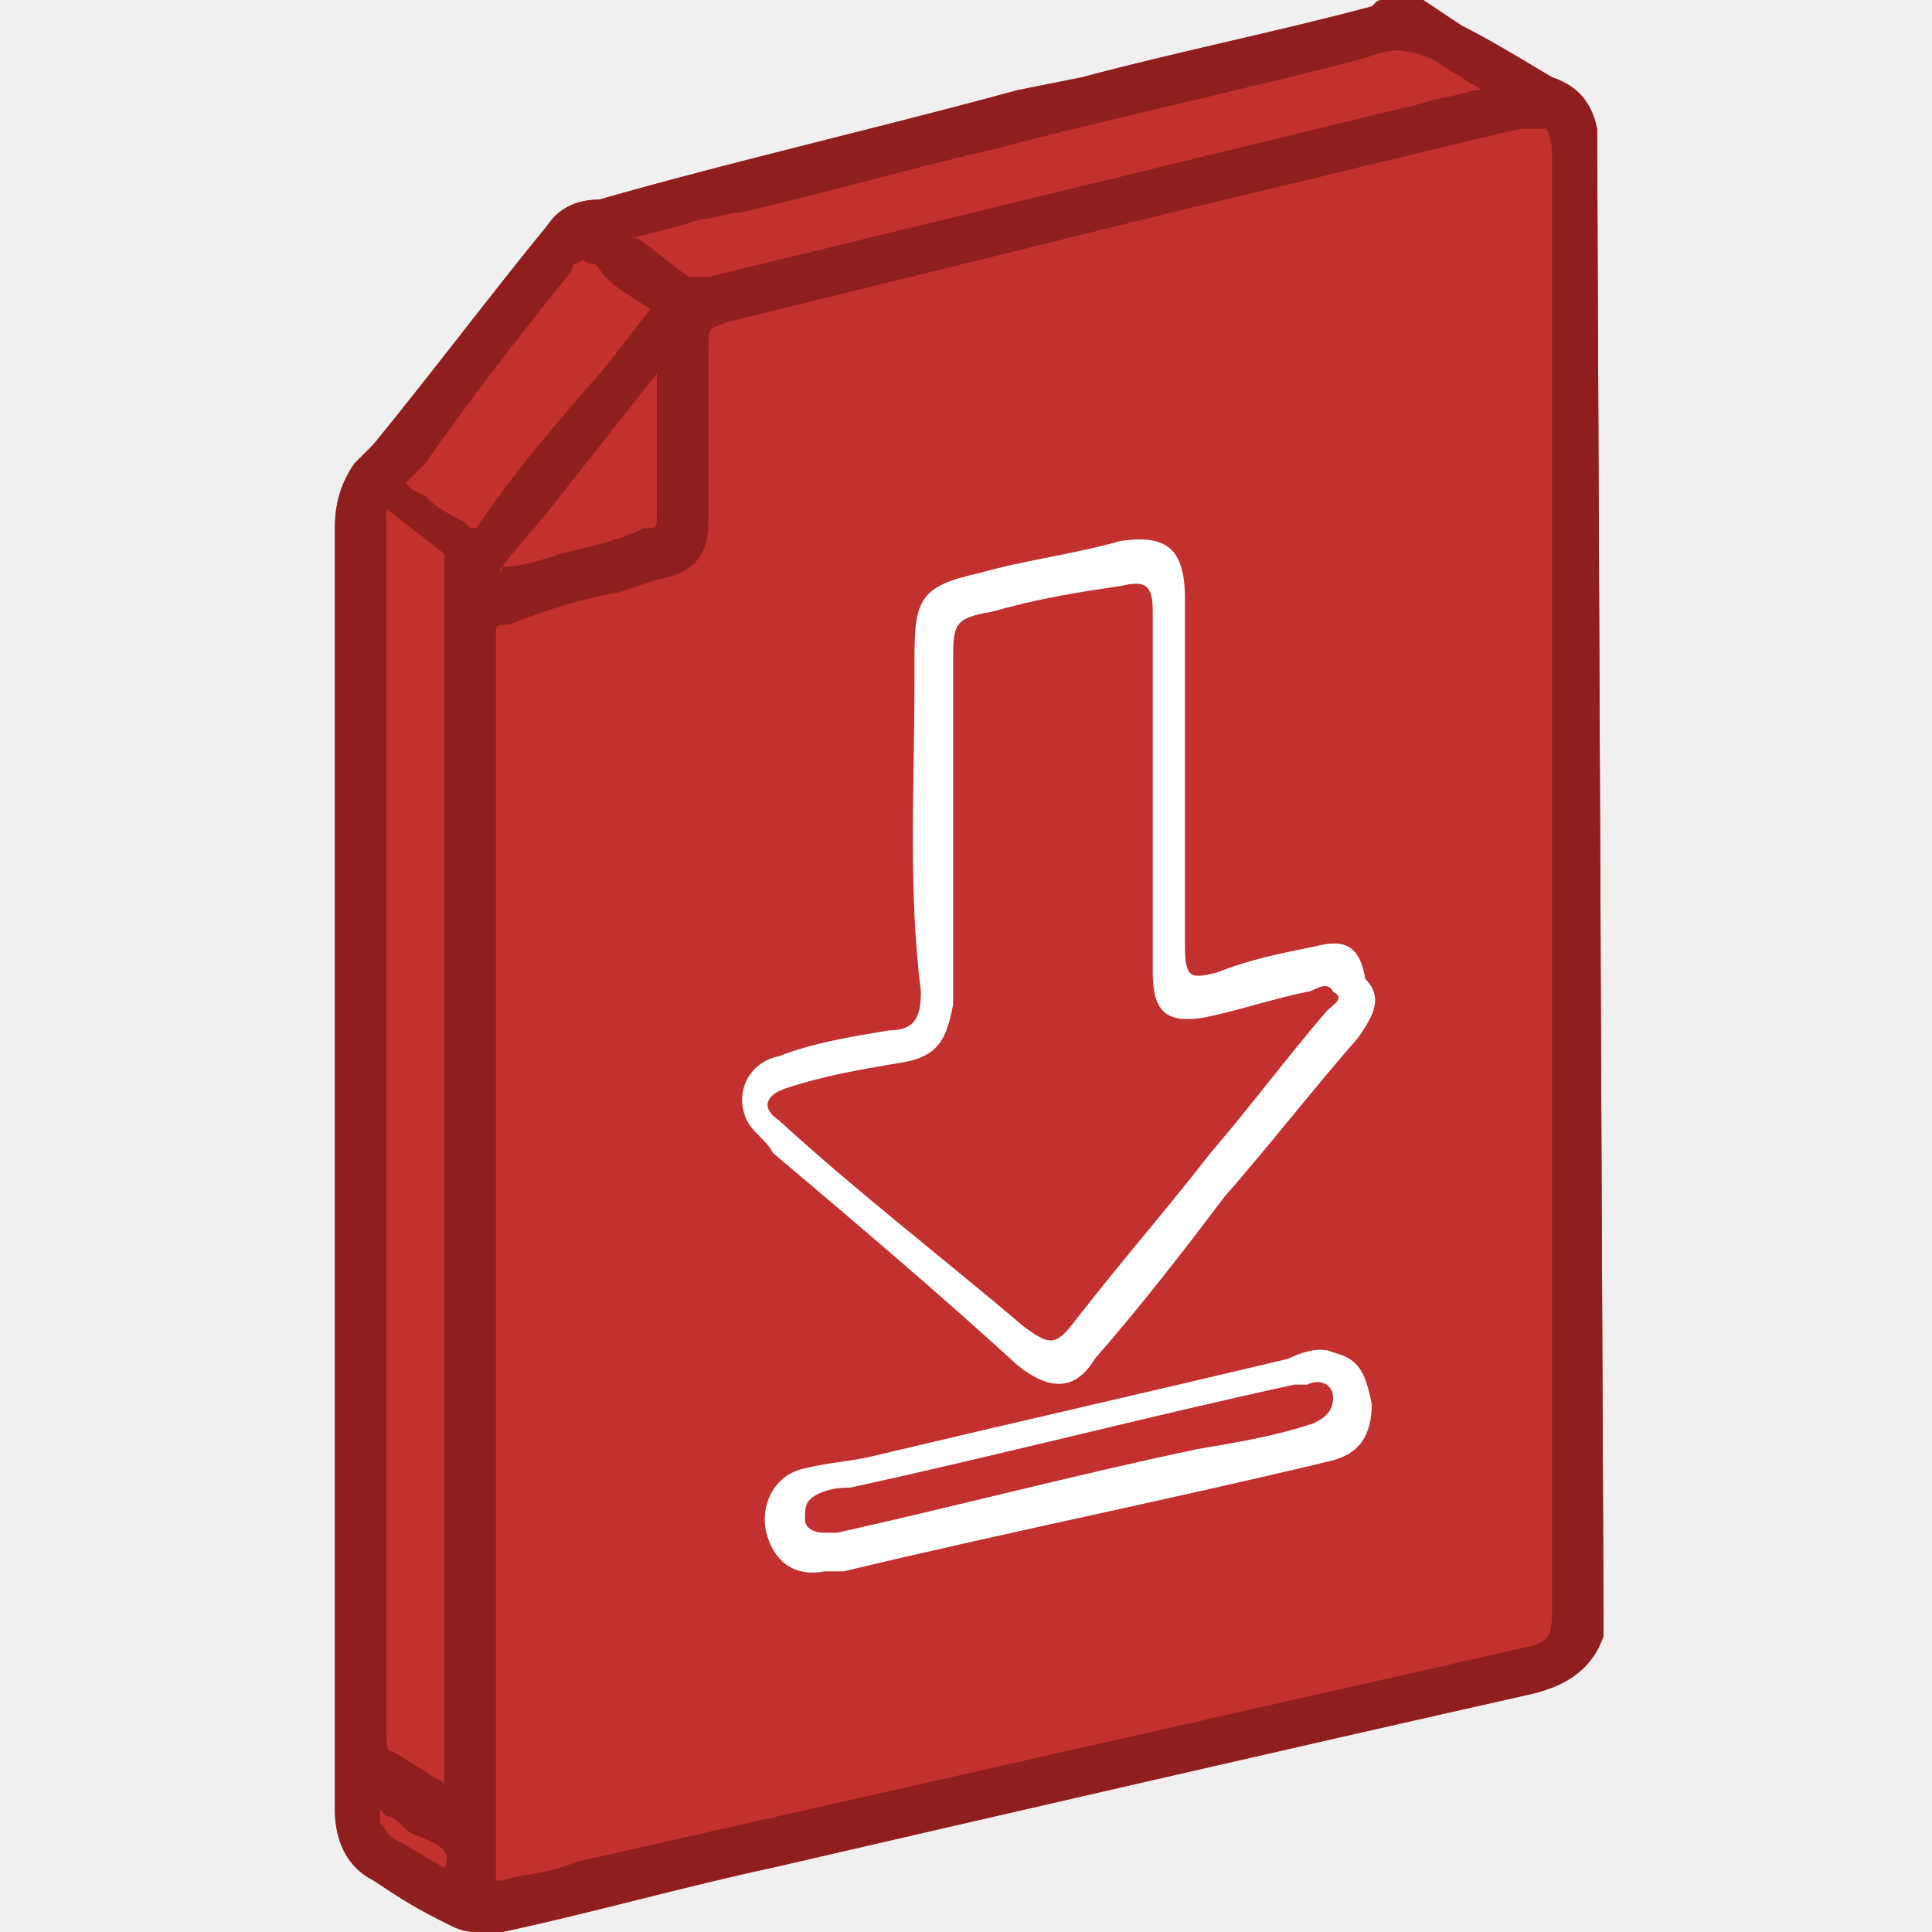
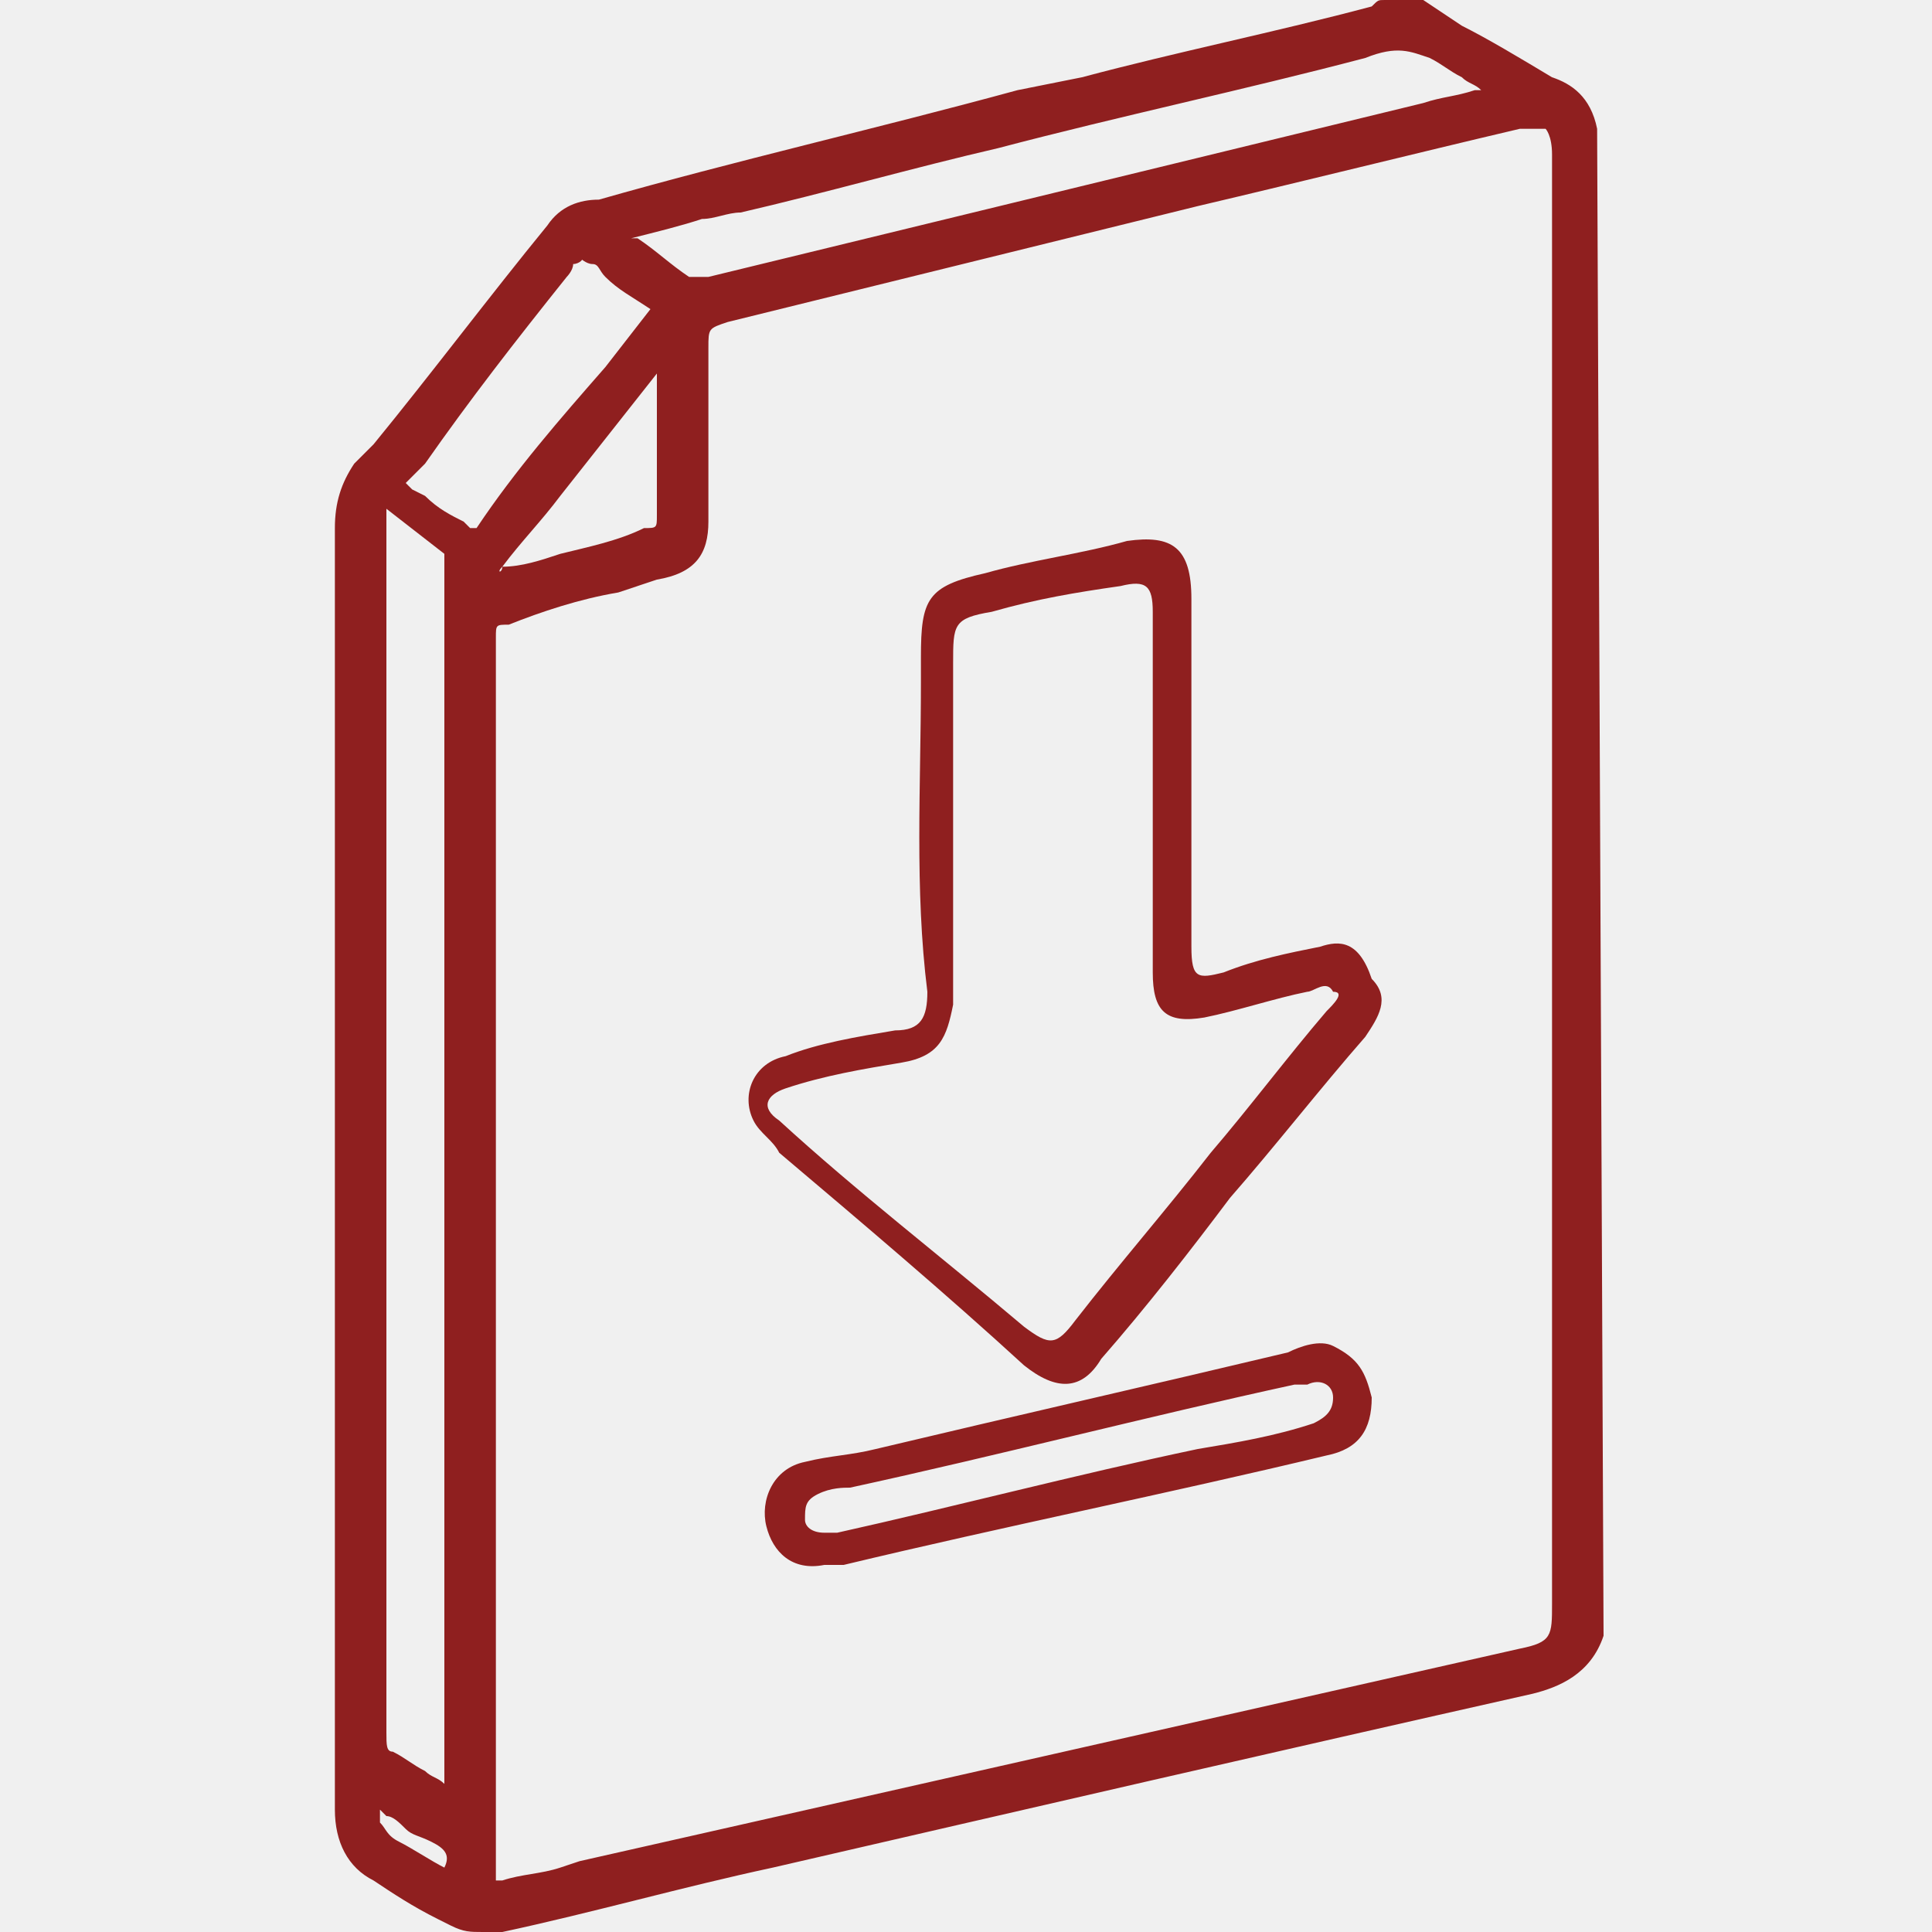
<svg xmlns="http://www.w3.org/2000/svg" version="1.1" id="Capa_1" x="0px" y="0px" viewBox="0 0 30 30" style="enable-background:new 0 0 30 30;" xml:space="preserve">
  <style type="text/css">
- 	.st0{fill:#C2302F;}
- 	.st1{fill:#8F1F1F;}
- 	.st2{fill:#FFFFFF;}
+ 	.st0{fill:#8F1F1F;}
</style>
  <g>
-     <g>
-       <path class="st0" d="M24.8,2c-0.1-0.5-0.4-0.7-0.7-0.8c-0.5-0.3-1-0.6-1.4-0.8L22.1,0h-0.5l-0.1,0c-0.1,0-0.1,0-0.2,0.1    c-1.5,0.4-3,0.7-4.5,1.1l-1,0.2C13.6,2,11.4,2.5,9.3,3.1C9,3.1,8.7,3.2,8.5,3.5C7.6,4.6,6.7,5.8,5.8,6.9L5.5,7.2    C5.3,7.5,5.2,7.8,5.2,8.2c0,0.9,0,1.9,0,2.8l0,4.4c0,4.2,0,8.4,0,12.7c0,0.5,0.2,0.9,0.6,1.1c0.3,0.2,0.6,0.4,1,0.6L7,29.9    C7.2,30,7.3,30,7.5,30c0.1,0,0.2,0,0.3,0c1.4-0.3,2.8-0.7,4.2-1c3.9-0.9,7.8-1.8,11.8-2.7c0.4-0.1,0.9-0.3,1.1-0.9l0,0L24.8,2z" />
-       <path class="st0" d="M7.8,8.8c0.3-0.4,0.6-0.7,0.9-1.1l1.5-1.9v0.1c0,0.4,0,0.9,0,1.3c0,0.1,0,0.3,0,0.4c0,0.1,0,0.3,0,0.4    c0,0.2,0,0.2-0.2,0.2C9.6,8.4,9.1,8.5,8.7,8.6C8.4,8.7,8.1,8.8,7.8,8.8C7.8,8.9,7.7,8.9,7.8,8.8C7.7,8.9,7.8,8.8,7.8,8.8z" />
-       <polygon class="st0" points="10.4,4.8 10.4,4.8 10.4,4.8   " />
-       <path class="st0" d="M8.9,4.1C9,4.1,9.1,4,9,4c0,0,0.1,0.1,0.2,0.1c0.1,0,0.1,0.1,0.2,0.2c0.2,0.2,0.4,0.3,0.7,0.5l0,0    c0,0,0,0,0,0L9.4,5.7C8.7,6.5,8,7.3,7.4,8.2C7.3,8.2,7.3,8.2,7.3,8.2c0,0,0,0-0.1-0.1C7,8,6.8,7.9,6.6,7.7L6.4,7.6    c0,0-0.1-0.1-0.1-0.1c0,0,0.1-0.1,0.1-0.1l0.2-0.2C7.3,6.2,8,5.3,8.8,4.3C8.8,4.3,8.9,4.2,8.9,4.1z" />
-       <path class="st0" d="M6.9,12.3c0,1.4,0,2.9,0,4.3l0,11.1c0,0,0,0,0,0c0,0,0,0,0,0c-0.1-0.1-0.2-0.1-0.3-0.2    c-0.2-0.1-0.3-0.2-0.5-0.3c-0.1,0-0.1-0.1-0.1-0.3c0-2,0-3.9,0-5.9l0-3.7c0-2.8,0-5.7,0-8.5c0-0.3,0-0.5,0-0.8l0-0.1l0.9,0.7    C6.9,8.9,6.9,8.9,6.9,9C6.9,10.1,6.9,11.2,6.9,12.3z" />
-       <path class="st0" d="M5.9,28.1c0,0,0.1,0.1,0.1,0.1c0.1,0,0.2,0.1,0.3,0.2c0.1,0.1,0.2,0.1,0.4,0.2c0.2,0.1,0.3,0.2,0.2,0.4    c-0.2-0.1-0.5-0.3-0.7-0.4C6,28.5,6,28.4,5.9,28.3C5.9,28.2,5.9,28.2,5.9,28.1C5.9,28.1,5.9,28.1,5.9,28.1z" />
-       <path class="st0" d="M22.2,0.9c0.2,0.1,0.3,0.2,0.5,0.3c0.1,0.1,0.2,0.1,0.3,0.2l-0.1,0c-0.3,0.1-0.5,0.1-0.8,0.2L11,4.3    c-0.1,0-0.2,0-0.3,0c-0.3-0.2-0.5-0.4-0.8-0.6l-0.1,0c0.4-0.1,0.8-0.2,1.1-0.3c0.2,0,0.4-0.1,0.6-0.1c1.3-0.3,2.7-0.7,4-1    c1.9-0.5,3.8-0.9,5.7-1.4C21.7,0.7,21.9,0.8,22.2,0.9z" />
-       <path class="st0" d="M8.7,29c-0.3,0.1-0.6,0.1-0.9,0.2c-0.1,0-0.1,0-0.1,0c0,0,0-0.1,0-0.2l0-7.1c0-0.4,0-0.9,0-1.3    c0-1,0-2.1,0-3.1c0-1.7,0-3.5,0-5.2c0-0.8,0-1.6,0-2.4c0-0.2,0-0.2,0.2-0.2C8.4,9.5,9,9.3,9.6,9.2L10.2,9C10.8,8.9,11,8.6,11,8.1    c0-0.5,0-1.1,0-1.6l0-1.1c0-0.3,0-0.3,0.3-0.4l7.3-1.8c1.7-0.4,3.3-0.8,5-1.2c0.1,0,0.2,0,0.3,0C23.9,2,24,2,24,2    c0,0,0.1,0.1,0.1,0.4v22.5c0,0.5,0,0.6-0.5,0.7L9,28.9L8.7,29z" />
-     </g>
-     <path class="st1" d="M24.8,2c-0.1-0.5-0.4-0.7-0.7-0.8c-0.5-0.3-1-0.6-1.4-0.8L22.1,0h-0.5l-0.1,0c-0.1,0-0.1,0-0.2,0.1   c-1.5,0.4-3,0.7-4.5,1.1l-1,0.2C13.6,2,11.4,2.5,9.3,3.1C9,3.1,8.7,3.2,8.5,3.5C7.6,4.6,6.7,5.8,5.8,6.9L5.5,7.2   C5.3,7.5,5.2,7.8,5.2,8.2c0,0.9,0,1.9,0,2.8l0,4.4c0,4.2,0,8.4,0,12.7c0,0.5,0.2,0.9,0.6,1.1c0.3,0.2,0.6,0.4,1,0.6L7,29.9   C7.2,30,7.3,30,7.5,30c0.1,0,0.2,0,0.3,0c1.4-0.3,2.8-0.7,4.2-1c3.9-0.9,7.8-1.8,11.8-2.7c0.4-0.1,0.9-0.3,1.1-0.9l0,0L24.8,2z    M7.8,8.8c0.3-0.4,0.6-0.7,0.9-1.1l1.5-1.9v0.1c0,0.4,0,0.9,0,1.3c0,0.1,0,0.3,0,0.4c0,0.1,0,0.3,0,0.4c0,0.2,0,0.2-0.2,0.2   C9.6,8.4,9.1,8.5,8.7,8.6C8.4,8.7,8.1,8.8,7.8,8.8C7.8,8.9,7.7,8.9,7.8,8.8C7.7,8.9,7.8,8.8,7.8,8.8z M10.4,4.8L10.4,4.8L10.4,4.8   L10.4,4.8z M8.9,4.1C9,4.1,9.1,4,9,4c0,0,0.1,0.1,0.2,0.1c0.1,0,0.1,0.1,0.2,0.2c0.2,0.2,0.4,0.3,0.7,0.5l0,0c0,0,0,0,0,0L9.4,5.7   C8.7,6.5,8,7.3,7.4,8.2C7.3,8.2,7.3,8.2,7.3,8.2c0,0,0,0-0.1-0.1C7,8,6.8,7.9,6.6,7.7L6.4,7.6c0,0-0.1-0.1-0.1-0.1   c0,0,0.1-0.1,0.1-0.1l0.2-0.2C7.3,6.2,8,5.3,8.8,4.3C8.8,4.3,8.9,4.2,8.9,4.1z M6.9,12.3c0,1.4,0,2.9,0,4.3l0,11.1c0,0,0,0,0,0   c0,0,0,0,0,0c-0.1-0.1-0.2-0.1-0.3-0.2c-0.2-0.1-0.3-0.2-0.5-0.3c-0.1,0-0.1-0.1-0.1-0.3c0-2,0-3.9,0-5.9l0-3.7c0-2.8,0-5.7,0-8.5   c0-0.3,0-0.5,0-0.8l0-0.1l0.9,0.7C6.9,8.9,6.9,8.9,6.9,9C6.9,10.1,6.9,11.2,6.9,12.3z M5.9,28.1c0,0,0.1,0.1,0.1,0.1   c0.1,0,0.2,0.1,0.3,0.2c0.1,0.1,0.2,0.1,0.4,0.2c0.2,0.1,0.3,0.2,0.2,0.4c-0.2-0.1-0.5-0.3-0.7-0.4C6,28.5,6,28.4,5.9,28.3   C5.9,28.2,5.9,28.2,5.9,28.1C5.9,28.1,5.9,28.1,5.9,28.1z M22.2,0.9c0.2,0.1,0.3,0.2,0.5,0.3c0.1,0.1,0.2,0.1,0.3,0.2l-0.1,0   c-0.3,0.1-0.5,0.1-0.8,0.2L11,4.3c-0.1,0-0.2,0-0.3,0c-0.3-0.2-0.5-0.4-0.8-0.6l-0.1,0c0.4-0.1,0.8-0.2,1.1-0.3   c0.2,0,0.4-0.1,0.6-0.1c1.3-0.3,2.7-0.7,4-1c1.9-0.5,3.8-0.9,5.7-1.4C21.7,0.7,21.9,0.8,22.2,0.9z M8.7,29   c-0.3,0.1-0.6,0.1-0.9,0.2c-0.1,0-0.1,0-0.1,0c0,0,0-0.1,0-0.2l0-7.1c0-0.4,0-0.9,0-1.3c0-1,0-2.1,0-3.1c0-1.7,0-3.5,0-5.2   c0-0.8,0-1.6,0-2.4c0-0.2,0-0.2,0.2-0.2C8.4,9.5,9,9.3,9.6,9.2L10.2,9C10.8,8.9,11,8.6,11,8.1c0-0.5,0-1.1,0-1.6l0-1.1   c0-0.3,0-0.3,0.3-0.4l7.3-1.8c1.7-0.4,3.3-0.8,5-1.2c0.1,0,0.2,0,0.3,0C23.9,2,24,2,24,2c0,0,0.1,0.1,0.1,0.4v22.5   c0,0.5,0,0.6-0.5,0.7L9,28.9L8.7,29z" />
-     <g>
-       <path class="st2" d="M20.4,14.7c-0.5,0.1-1,0.2-1.5,0.4c-0.4,0.1-0.5,0.1-0.5-0.4c0-0.9,0-1.8,0-2.8c0,0,0,0,0,0    c0-0.9,0-1.8,0-2.6c0-0.8-0.3-1-1-0.9c-0.7,0.2-1.5,0.3-2.2,0.5c-0.9,0.2-1,0.4-1,1.3c0,0.1,0,0.3,0,0.4c0,1.6-0.1,3.2,0.1,4.8    c0,0.4-0.1,0.6-0.5,0.6c-0.6,0.1-1.2,0.2-1.7,0.4c-0.5,0.1-0.7,0.6-0.5,1c0.1,0.2,0.3,0.3,0.4,0.5c1.3,1.1,2.6,2.2,3.8,3.3    c0.5,0.4,0.9,0.4,1.2-0.1c0.7-0.8,1.4-1.7,2-2.5c0.7-0.8,1.4-1.7,2.1-2.5c0.2-0.3,0.4-0.6,0.1-0.9C21.1,14.6,20.8,14.6,20.4,14.7z     M20.6,15.7c-0.6,0.7-1.2,1.5-1.8,2.2c-0.7,0.9-1.4,1.7-2.1,2.6c-0.3,0.4-0.4,0.4-0.8,0.1c-1.3-1.1-2.6-2.1-3.8-3.2    c-0.3-0.2-0.2-0.4,0.1-0.5c0.6-0.2,1.2-0.3,1.8-0.4c0.6-0.1,0.7-0.4,0.8-0.9c0-1.8,0-3.6,0-5.3c0-0.6,0-0.7,0.6-0.8    c0.7-0.2,1.3-0.3,2-0.4c0.4-0.1,0.5,0,0.5,0.4c0,0.9,0,1.9,0,2.8c0,0,0,0,0,0c0,0.9,0,1.8,0,2.8c0,0.6,0.2,0.8,0.8,0.7    c0.5-0.1,1.1-0.3,1.6-0.4c0.1,0,0.3-0.2,0.4,0C20.9,15.5,20.7,15.6,20.6,15.7z" />
-       <path class="st2" d="M20.7,21c-0.2-0.1-0.5,0-0.7,0.1c-2.1,0.5-4.3,1-6.4,1.5c-0.4,0.1-0.7,0.1-1.1,0.2c-0.5,0.1-0.7,0.6-0.6,1    c0.1,0.4,0.4,0.7,0.9,0.6c0.1,0,0.2,0,0.3,0c2.5-0.6,5-1.1,7.5-1.7c0.5-0.1,0.7-0.4,0.7-0.9C21.2,21.3,21.1,21.1,20.7,21z     M20.4,22.1c-0.6,0.2-1.2,0.3-1.8,0.4c-1.9,0.4-3.8,0.9-5.6,1.3c-0.1,0-0.1,0-0.2,0c-0.2,0-0.3-0.1-0.3-0.2c0-0.2,0-0.3,0.2-0.4    c0.2-0.1,0.4-0.1,0.5-0.1c2.3-0.5,4.6-1.1,6.9-1.6c0.1,0,0.1,0,0.2,0c0.2-0.1,0.4,0,0.4,0.2C20.7,21.9,20.6,22,20.4,22.1z" />
-     </g>
+     <path class="st0" d="M24.8,2c-0.1-0.5-0.4-0.7-0.7-0.8c-0.5-0.3-1-0.6-1.4-0.8L22.1,0h-0.5h-0.1c-0.1,0-0.1,0-0.2,0.1   c-1.5,0.4-3,0.7-4.5,1.1l-1,0.2C13.6,2,11.4,2.5,9.3,3.1C9,3.1,8.7,3.2,8.5,3.5C7.6,4.6,6.7,5.8,5.8,6.9L5.5,7.2   c-0.2,0.3-0.3,0.6-0.3,1c0,0.9,0,1.9,0,2.8v4.4c0,4.2,0,8.4,0,12.7c0,0.5,0.2,0.9,0.6,1.1c0.3,0.2,0.6,0.4,1,0.6L7,29.9   C7.2,30,7.3,30,7.5,30c0.1,0,0.2,0,0.3,0c1.4-0.3,2.8-0.7,4.2-1c3.9-0.9,7.8-1.8,11.8-2.7c0.4-0.1,0.9-0.3,1.1-0.9l0,0L24.8,2z    M7.8,8.8c0.3-0.4,0.6-0.7,0.9-1.1l1.5-1.9v0.1c0,0.4,0,0.9,0,1.3c0,0.1,0,0.3,0,0.4s0,0.3,0,0.4c0,0.2,0,0.2-0.2,0.2   C9.6,8.4,9.1,8.5,8.7,8.6C8.4,8.7,8.1,8.8,7.8,8.8C7.8,8.9,7.7,8.9,7.8,8.8C7.7,8.9,7.8,8.8,7.8,8.8z M10.4,4.8L10.4,4.8L10.4,4.8   L10.4,4.8z M8.9,4.1C9,4.1,9.1,4,9,4c0,0,0.1,0.1,0.2,0.1c0.1,0,0.1,0.1,0.2,0.2c0.2,0.2,0.4,0.3,0.7,0.5l0,0l0,0L9.4,5.7   C8.7,6.5,8,7.3,7.4,8.2c-0.1,0-0.1,0-0.1,0s0,0-0.1-0.1C7,8,6.8,7.9,6.6,7.7L6.4,7.6L6.3,7.5l0.1-0.1l0.2-0.2   c0.7-1,1.4-1.9,2.2-2.9C8.8,4.3,8.9,4.2,8.9,4.1z M6.9,12.3c0,1.4,0,2.9,0,4.3v11.1l0,0l0,0c-0.1-0.1-0.2-0.1-0.3-0.2   c-0.2-0.1-0.3-0.2-0.5-0.3C6,27.2,6,27.1,6,26.9c0-2,0-3.9,0-5.9v-3.7c0-2.8,0-5.7,0-8.5C6,8.5,6,8.3,6,8V7.9l0.9,0.7   c0,0.3,0,0.3,0,0.4C6.9,10.1,6.9,11.2,6.9,12.3z M5.9,28.1L6,28.2c0.1,0,0.2,0.1,0.3,0.2c0.1,0.1,0.2,0.1,0.4,0.2   C6.9,28.7,7,28.8,6.9,29c-0.2-0.1-0.5-0.3-0.7-0.4C6,28.5,6,28.4,5.9,28.3C5.9,28.2,5.9,28.2,5.9,28.1L5.9,28.1z M22.2,0.9   c0.2,0.1,0.3,0.2,0.5,0.3c0.1,0.1,0.2,0.1,0.3,0.2h-0.1c-0.3,0.1-0.5,0.1-0.8,0.2L11,4.3c-0.1,0-0.2,0-0.3,0   c-0.3-0.2-0.5-0.4-0.8-0.6H9.8c0.4-0.1,0.8-0.2,1.1-0.3c0.2,0,0.4-0.1,0.6-0.1c1.3-0.3,2.7-0.7,4-1c1.9-0.5,3.8-0.9,5.7-1.4   C21.7,0.7,21.9,0.8,22.2,0.9z M8.7,29c-0.3,0.1-0.6,0.1-0.9,0.2c-0.1,0-0.1,0-0.1,0s0-0.1,0-0.2v-7.1c0-0.4,0-0.9,0-1.3   c0-1,0-2.1,0-3.1c0-1.7,0-3.5,0-5.2c0-0.8,0-1.6,0-2.4c0-0.2,0-0.2,0.2-0.2C8.4,9.5,9,9.3,9.6,9.2L10.2,9C10.8,8.9,11,8.6,11,8.1   s0-1.1,0-1.6V5.4c0-0.3,0-0.3,0.3-0.4l7.3-1.8c1.7-0.4,3.3-0.8,5-1.2c0.1,0,0.2,0,0.3,0H24c0,0,0.1,0.1,0.1,0.4v22.5   c0,0.5,0,0.6-0.5,0.7L9,28.9L8.7,29z" />
+   </g>
+   <g>
+     <path class="st0" d="M20.5,14.7c-0.5,0.1-1,0.2-1.5,0.4c-0.4,0.1-0.5,0.1-0.5-0.4c0-0.9,0-1.8,0-2.8c0,0,0,0,0,0c0-0.9,0-1.8,0-2.6   c0-0.8-0.3-1-1-0.9c-0.7,0.2-1.5,0.3-2.2,0.5c-0.9,0.2-1,0.4-1,1.3c0,0.1,0,0.3,0,0.4c0,1.6-0.1,3.2,0.1,4.8c0,0.4-0.1,0.6-0.5,0.6   c-0.6,0.1-1.2,0.2-1.7,0.4c-0.5,0.1-0.7,0.6-0.5,1c0.1,0.2,0.3,0.3,0.4,0.5c1.3,1.1,2.6,2.2,3.8,3.3c0.5,0.4,0.9,0.4,1.2-0.1   c0.7-0.8,1.4-1.7,2-2.5c0.7-0.8,1.4-1.7,2.1-2.5c0.2-0.3,0.4-0.6,0.1-0.9C21.1,14.6,20.8,14.6,20.5,14.7z M20.6,15.7   c-0.6,0.7-1.2,1.5-1.8,2.2c-0.7,0.9-1.4,1.7-2.1,2.6c-0.3,0.4-0.4,0.4-0.8,0.1c-1.3-1.1-2.6-2.1-3.8-3.2c-0.3-0.2-0.2-0.4,0.1-0.5   c0.6-0.2,1.2-0.3,1.8-0.4c0.6-0.1,0.7-0.4,0.8-0.9c0-1.8,0-3.6,0-5.3c0-0.6,0-0.7,0.6-0.8c0.7-0.2,1.3-0.3,2-0.4   c0.4-0.1,0.5,0,0.5,0.4c0,0.9,0,1.9,0,2.8c0,0,0,0,0,0c0,0.9,0,1.8,0,2.8c0,0.6,0.2,0.8,0.8,0.7c0.5-0.1,1.1-0.3,1.6-0.4   c0.1,0,0.3-0.2,0.4,0C20.9,15.4,20.7,15.6,20.6,15.7z" />
+     <path class="st0" d="M20.7,20.9c-0.2-0.1-0.5,0-0.7,0.1c-2.1,0.5-4.3,1-6.4,1.5c-0.4,0.1-0.7,0.1-1.1,0.2c-0.5,0.1-0.7,0.6-0.6,1   c0.1,0.4,0.4,0.7,0.9,0.6c0.1,0,0.2,0,0.3,0c2.5-0.6,5-1.1,7.5-1.7c0.5-0.1,0.7-0.4,0.7-0.9C21.2,21.3,21.1,21.1,20.7,20.9z    M20.4,22.1c-0.6,0.2-1.2,0.3-1.8,0.4c-1.9,0.4-3.8,0.9-5.6,1.3c-0.1,0-0.1,0-0.2,0c-0.2,0-0.3-0.1-0.3-0.2c0-0.2,0-0.3,0.2-0.4   c0.2-0.1,0.4-0.1,0.5-0.1c2.3-0.5,4.6-1.1,6.9-1.6c0.1,0,0.1,0,0.2,0c0.2-0.1,0.4,0,0.4,0.2C20.7,21.9,20.6,22,20.4,22.1z" />
  </g>
</svg>
